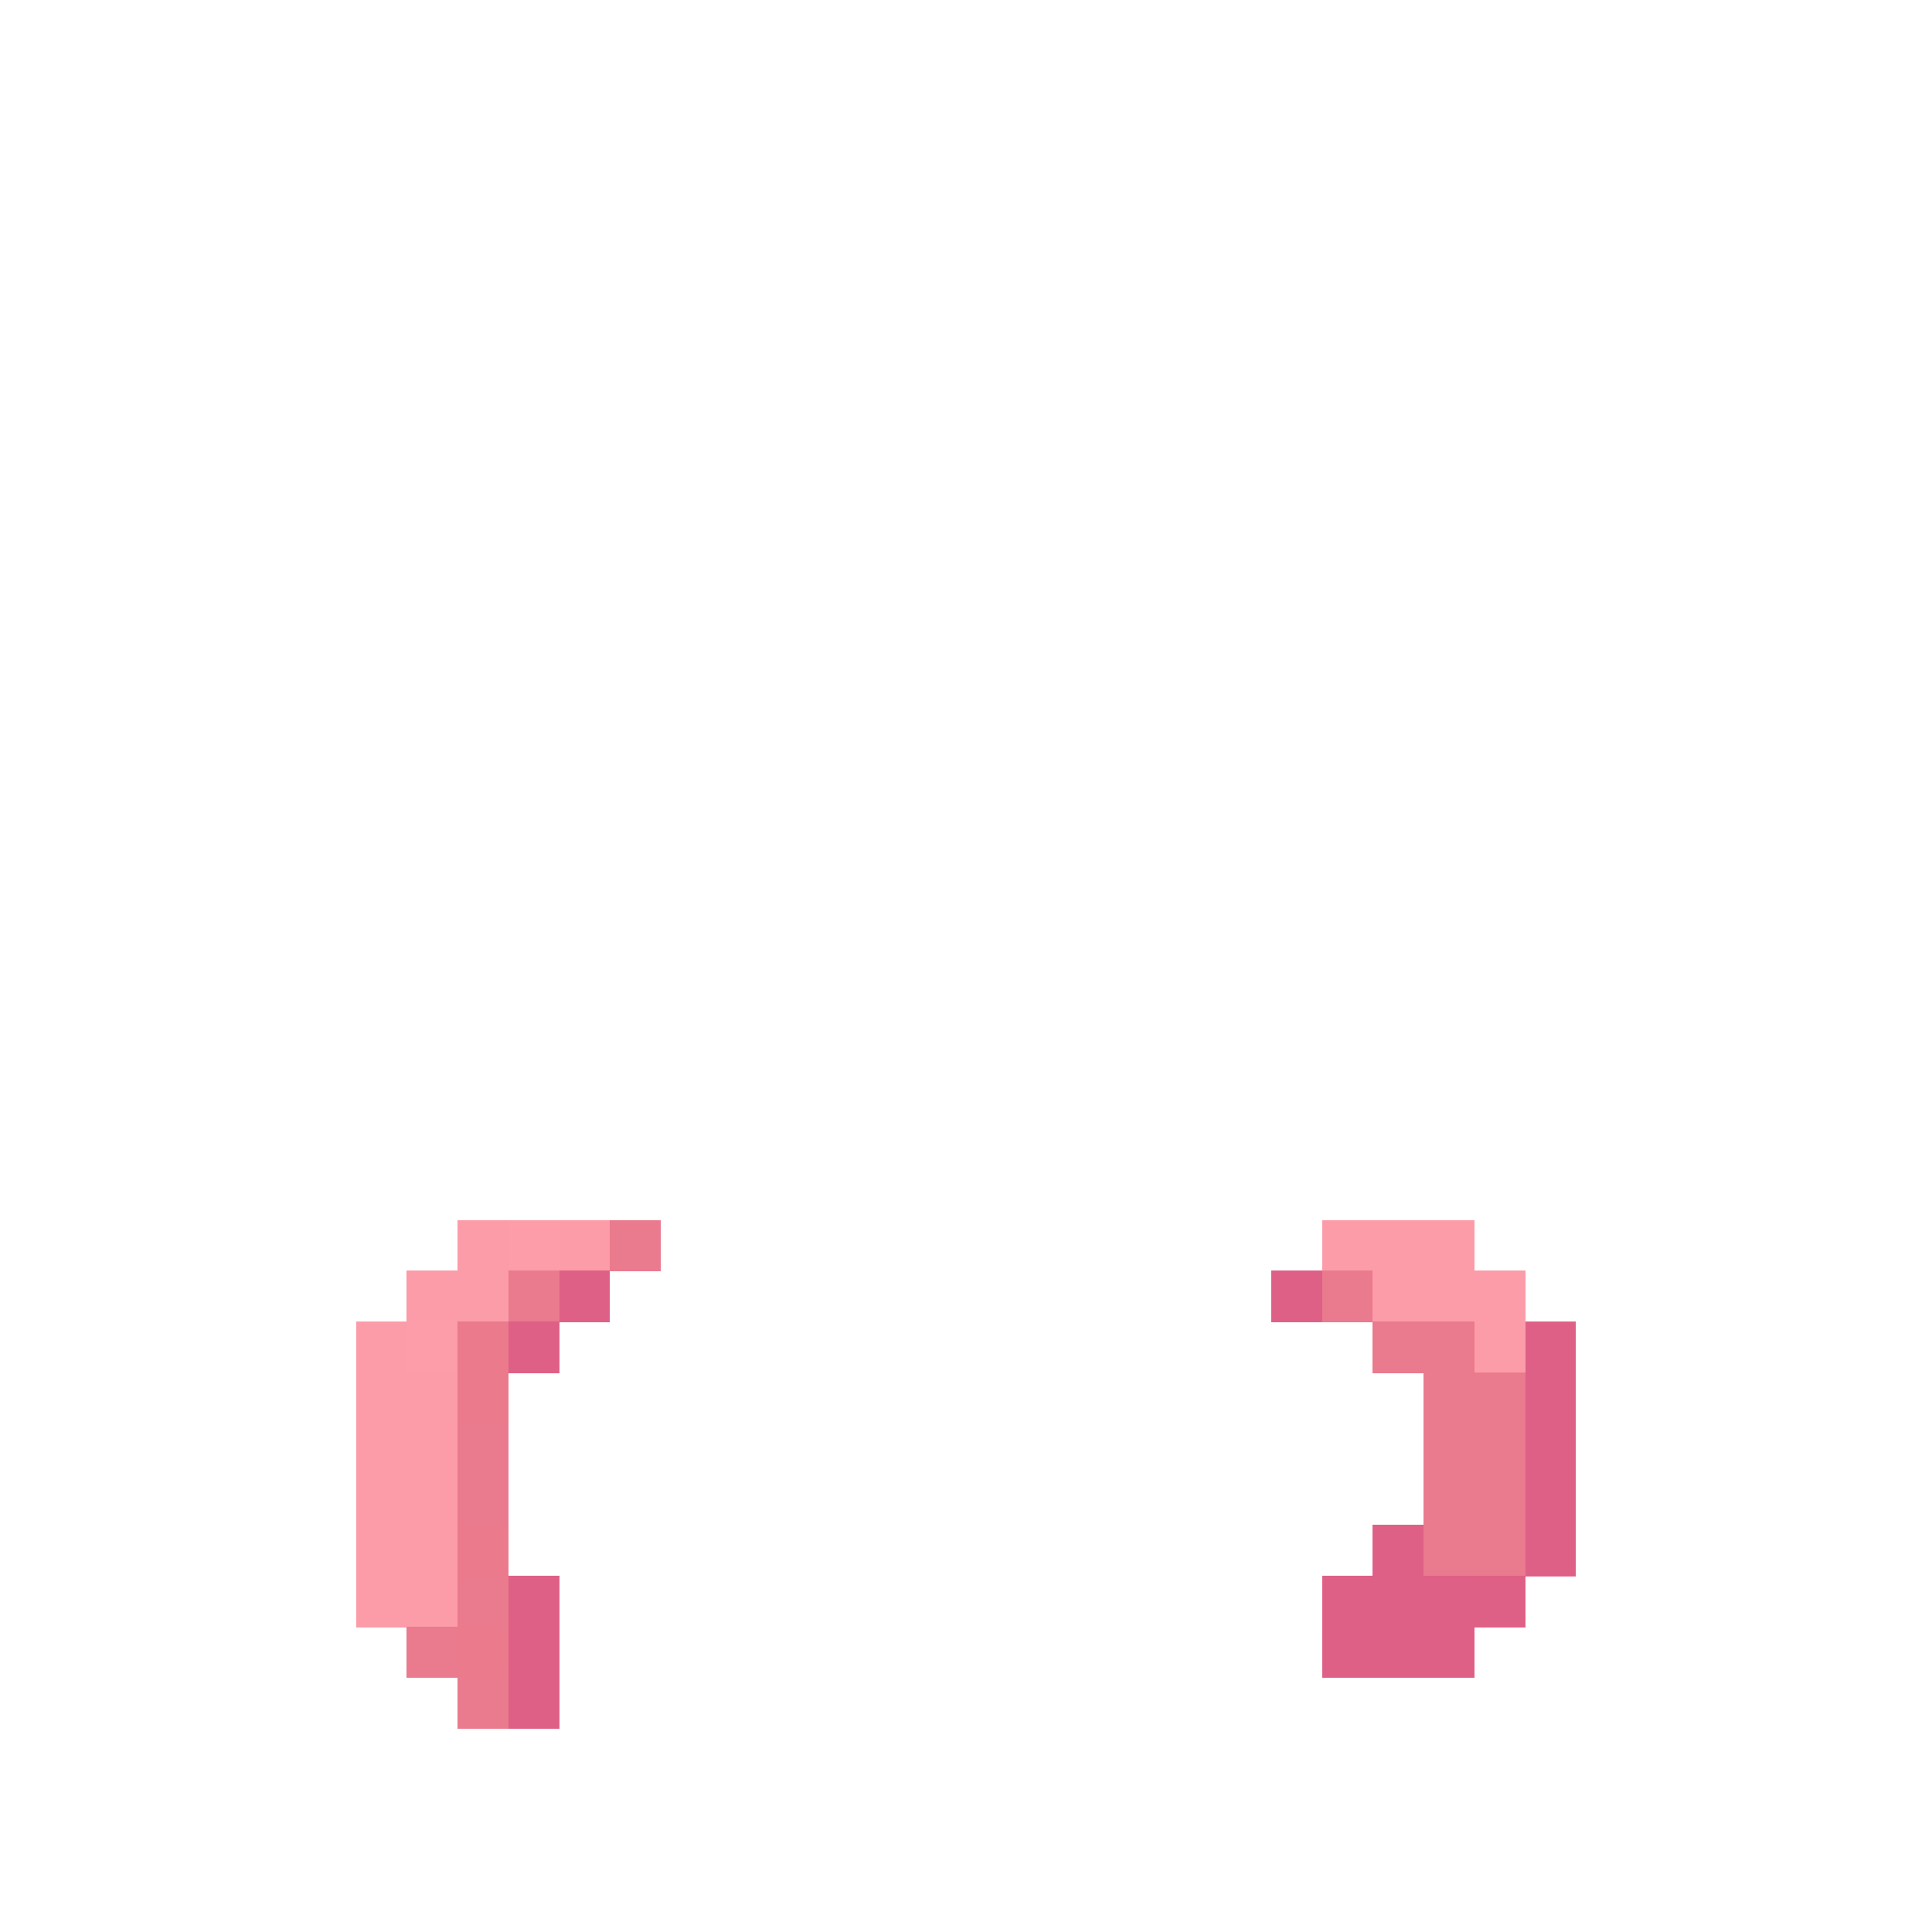
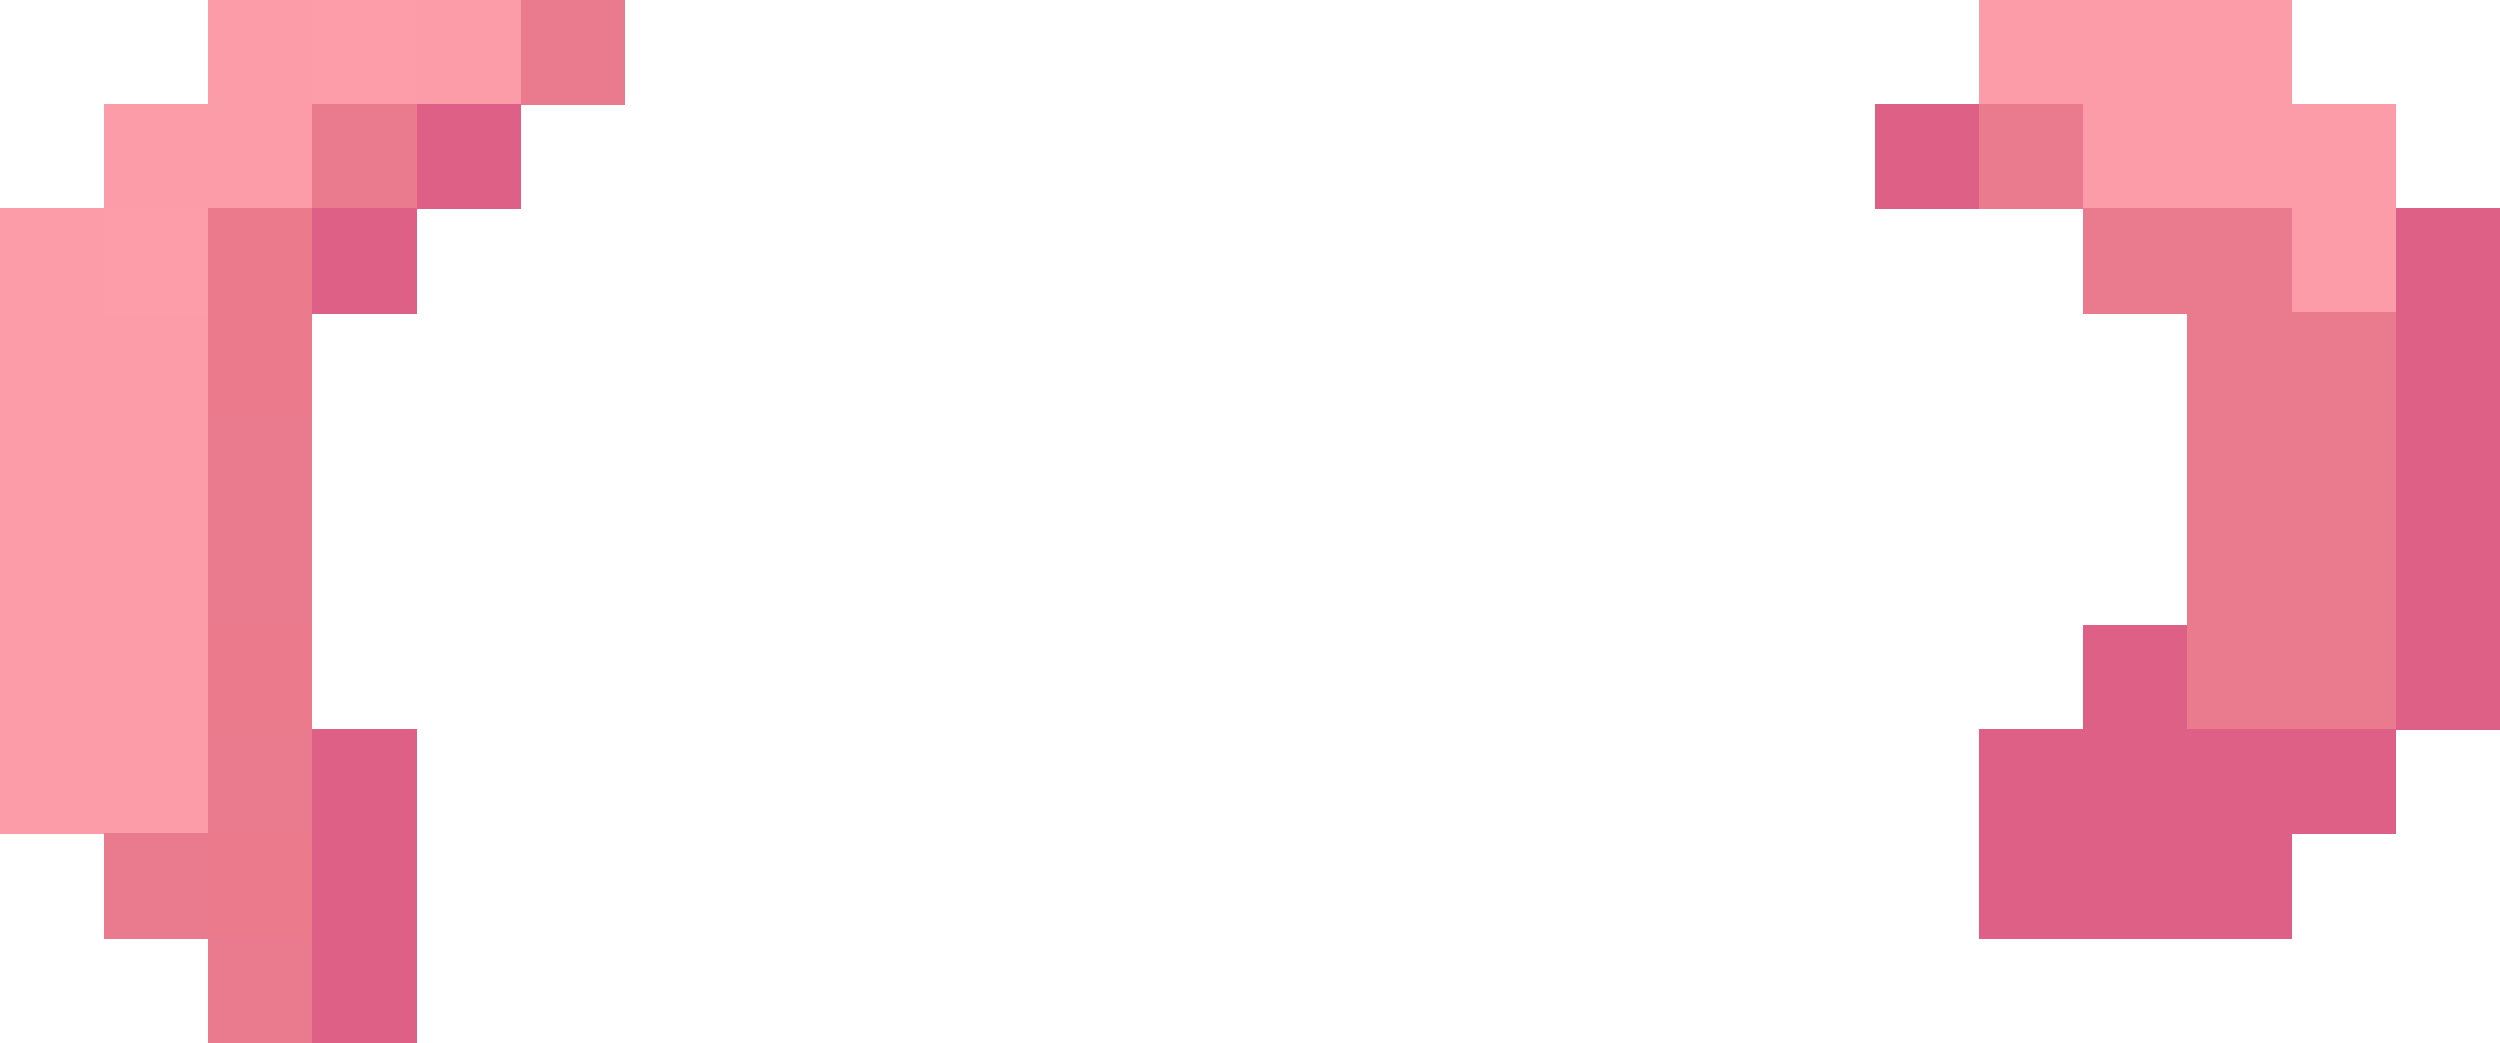
- <svg xmlns="http://www.w3.org/2000/svg" shape-rendering="crispEdges" viewBox="0 -0.5 38 38">
-   <path stroke="#fc9ca9" stroke-width="1.01" d="M9 24h1m1 0h1m14 0h2M8 25h2m17 0h3M7 26h1m21 0h1M7 27h2m-2 1h2m-2 1h2m-2 1h2m-2 1h2" />
-   <path stroke="#fc9da9" stroke-width="1.01" d="M10 24h1m-3 2h1" />
-   <path stroke="#ea7a8d" stroke-width="1.01" d="M12 24h1m-3 1h1m15 0h1m0 1h2m-1 1h2M9 28h1m18 0h2M9 29h1m18 0h2m-2 1h2M9 31h1m-2 1h1m0 1h1" />
-   <path stroke="#fd9ca9" stroke-width="1.01" d="M28 24h1" />
-   <path stroke="#df6086" stroke-width="1.01" d="M11 25h1m13 0h1m-16 1h1m19 0h1m-1 2h1m-1 1h1m-4 1h1m2 0h1m-21 1h1m15 0h2m1 0h1m-20 1h1m16 0h2m-19 1h1" />
-   <path stroke="#eb7a8d" stroke-width="1.01" d="M9 26h1m-1 4h1m-1 2h1" />
-   <path stroke="#ea7a8c" stroke-width="1.01" d="M9 27h1" />
-   <path stroke="#df6087" stroke-width="1.01" d="M30 27h1m-3 4h1" />
-   <path stroke="#de6086" stroke-width="1.01" d="M26 32h1" />
+ <svg xmlns="http://www.w3.org/2000/svg" width="24" height="10.01" shape-rendering="crispEdges" version="1.1" viewBox="0 -.5 24 10.01">
+   <g stroke-width="1.01">
+     <path d="m2 5e-3h1m1 0h1m14 0h2m-20 1h2m17 0h3m-23 1h1m21 0h1m-23 1h2m-2 1h2m-2 1h2m-2 1h2m-2 1h2" stroke="#fc9ca9" />
+     <path d="m3 5e-3h1m-3 2h1" stroke="#fc9da9" />
+     <path d="m5 5e-3h1m-3 1h1m15 0h1m0 1h2m-1 1h2m-21 1h1m18 0h2m-21 1h1m18 0h2m-2 1h2m-21 1h1m-2 1h1m0 1h1" stroke="#ea7a8d" />
+     <path d="m21 5e-3h1" stroke="#fd9ca9" />
+     <path d="m4 1.005h1m13 0h1m-16 1h1m19 0h1m-1 2h1m-1 1h1m-4 1h1m2 0h1m-21 1h1m15 0h2m1 0h1m-20 1h1m16 0h2m-19 1h1" stroke="#df6086" />
+     <path d="m2 2.005h1m-1 4h1m-1 2h1" stroke="#eb7a8d" />
+     <path d="m2 3.005h1" stroke="#ea7a8c" />
+     <path d="m23 3.005h1m-3 4h1" stroke="#df6087" />
+     <path d="m19 8.005h1" stroke="#de6086" />
+   </g>
</svg>
